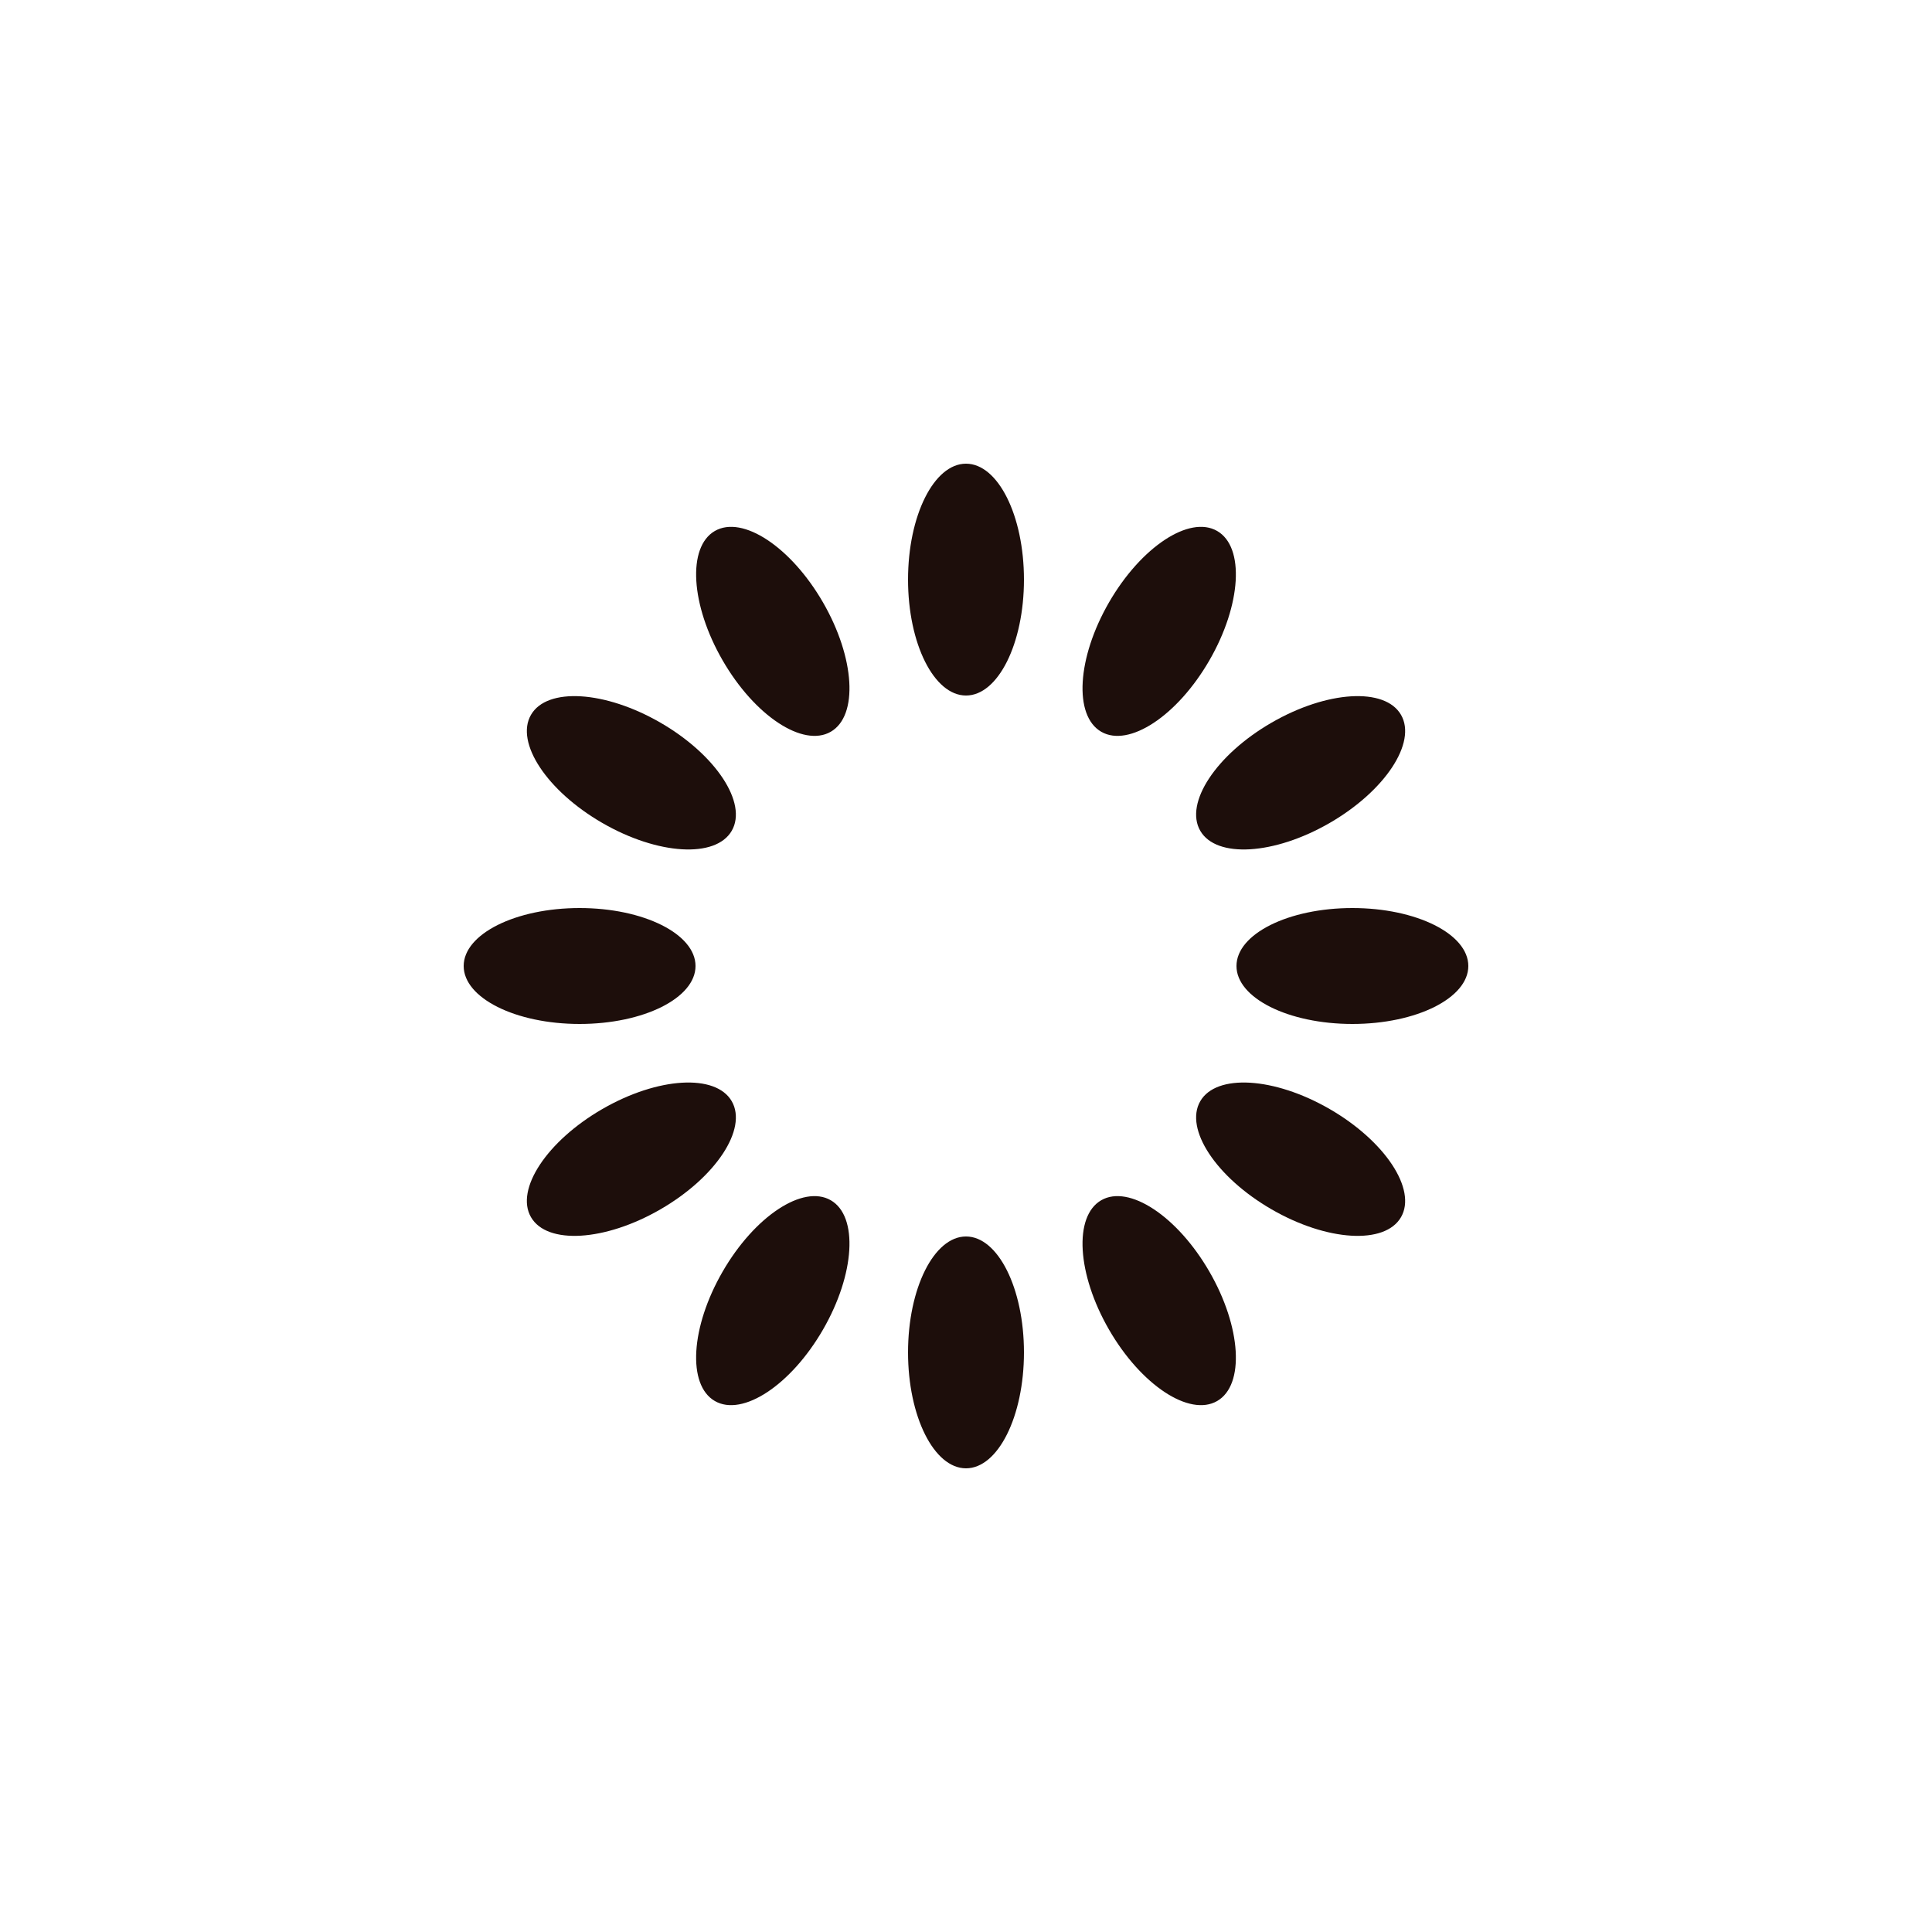
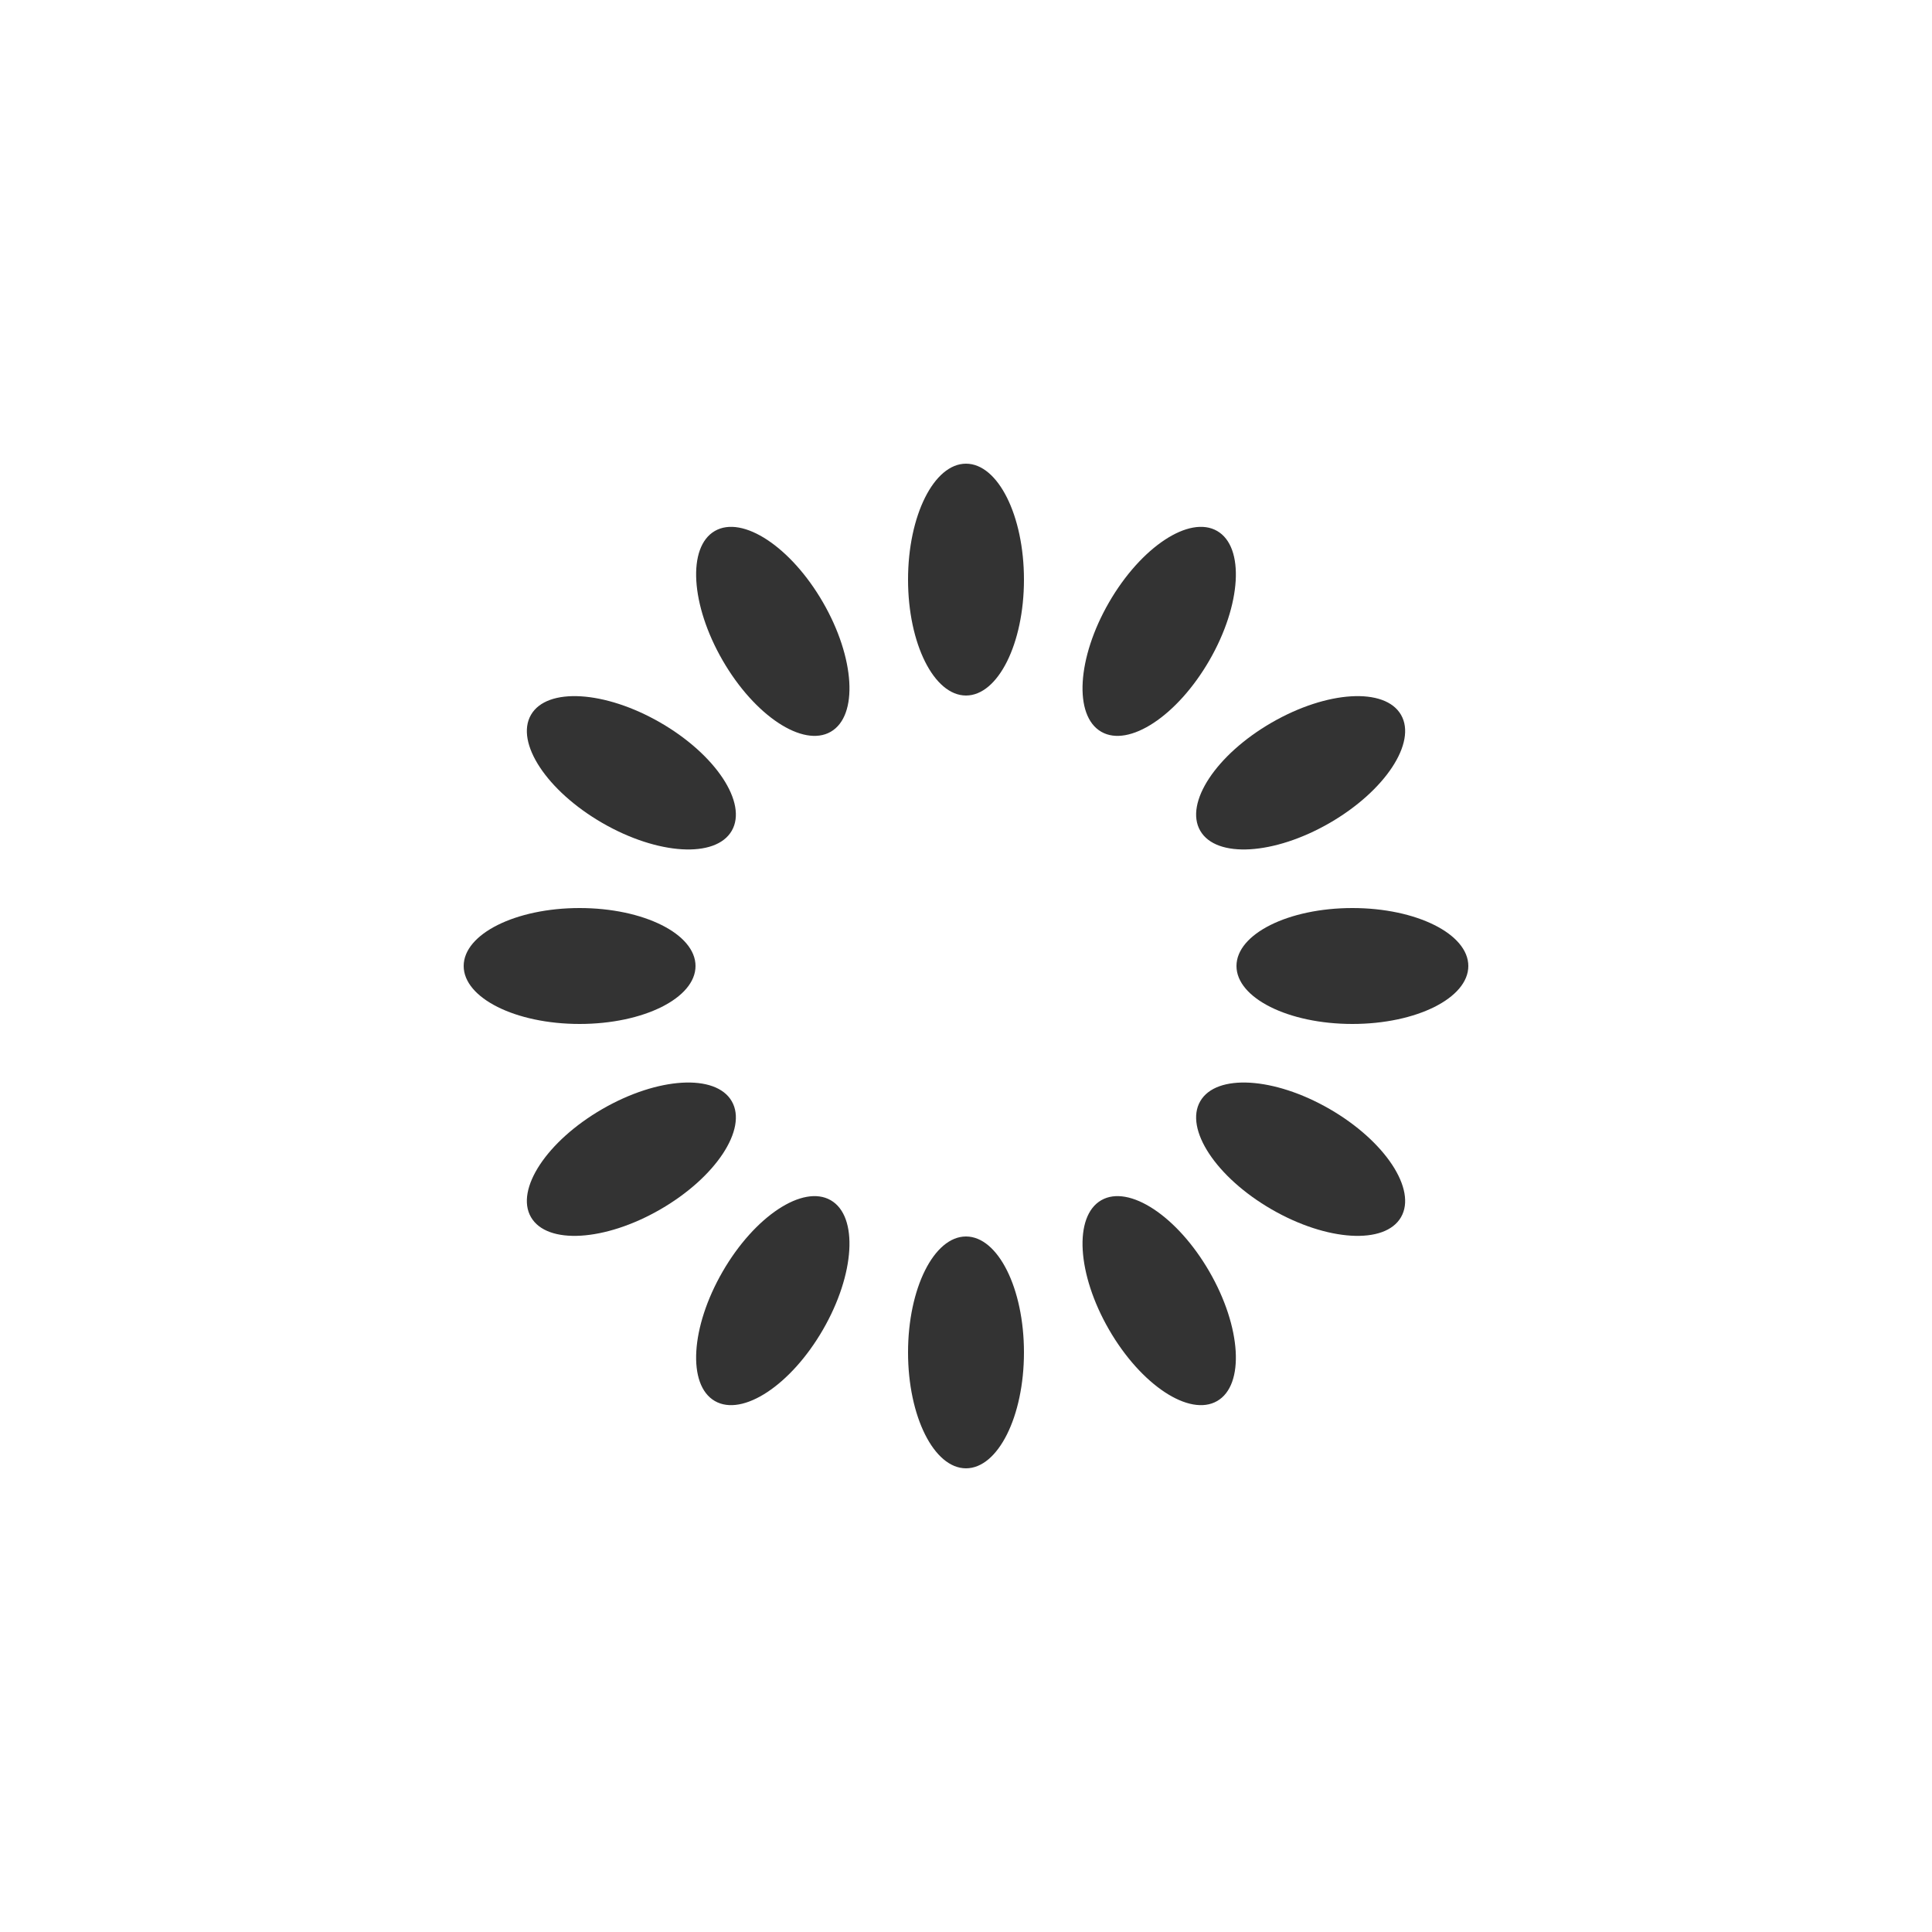
- <svg xmlns="http://www.w3.org/2000/svg" style="margin: auto; background: rgb(241, 242, 243); display: block; shape-rendering: auto;" width="200px" height="200px" viewBox="0 0 100 100" preserveAspectRatio="xMidYMid">
+ <svg xmlns="http://www.w3.org/2000/svg" style="margin: auto; background: none; display: block; shape-rendering: auto;" width="150px" height="150px" viewBox="0 0 100 100" preserveAspectRatio="xMidYMid">
  <g transform="rotate(0 50 50)">
-     <rect x="47" y="24" rx="3" ry="6" width="6" height="12" fill="#1d0e0b">
+     <rect x="47" y="24" rx="3" ry="6" width="6" height="12" fill="#333333">
      <animate attributeName="opacity" values="1;0" keyTimes="0;1" dur="1s" begin="-0.917s" repeatCount="indefinite" />
    </rect>
  </g>
  <g transform="rotate(30 50 50)">
-     <rect x="47" y="24" rx="3" ry="6" width="6" height="12" fill="#1d0e0b">
+     <rect x="47" y="24" rx="3" ry="6" width="6" height="12" fill="#333333">
      <animate attributeName="opacity" values="1;0" keyTimes="0;1" dur="1s" begin="-0.833s" repeatCount="indefinite" />
    </rect>
  </g>
  <g transform="rotate(60 50 50)">
-     <rect x="47" y="24" rx="3" ry="6" width="6" height="12" fill="#1d0e0b">
+     <rect x="47" y="24" rx="3" ry="6" width="6" height="12" fill="#333333">
      <animate attributeName="opacity" values="1;0" keyTimes="0;1" dur="1s" begin="-0.75s" repeatCount="indefinite" />
    </rect>
  </g>
  <g transform="rotate(90 50 50)">
-     <rect x="47" y="24" rx="3" ry="6" width="6" height="12" fill="#1d0e0b">
+     <rect x="47" y="24" rx="3" ry="6" width="6" height="12" fill="#333333">
      <animate attributeName="opacity" values="1;0" keyTimes="0;1" dur="1s" begin="-0.667s" repeatCount="indefinite" />
    </rect>
  </g>
  <g transform="rotate(120 50 50)">
-     <rect x="47" y="24" rx="3" ry="6" width="6" height="12" fill="#1d0e0b">
+     <rect x="47" y="24" rx="3" ry="6" width="6" height="12" fill="#333333">
      <animate attributeName="opacity" values="1;0" keyTimes="0;1" dur="1s" begin="-0.583s" repeatCount="indefinite" />
    </rect>
  </g>
  <g transform="rotate(150 50 50)">
-     <rect x="47" y="24" rx="3" ry="6" width="6" height="12" fill="#1d0e0b">
+     <rect x="47" y="24" rx="3" ry="6" width="6" height="12" fill="#333333">
      <animate attributeName="opacity" values="1;0" keyTimes="0;1" dur="1s" begin="-0.5s" repeatCount="indefinite" />
    </rect>
  </g>
  <g transform="rotate(180 50 50)">
-     <rect x="47" y="24" rx="3" ry="6" width="6" height="12" fill="#1d0e0b">
+     <rect x="47" y="24" rx="3" ry="6" width="6" height="12" fill="#333333">
      <animate attributeName="opacity" values="1;0" keyTimes="0;1" dur="1s" begin="-0.417s" repeatCount="indefinite" />
    </rect>
  </g>
  <g transform="rotate(210 50 50)">
-     <rect x="47" y="24" rx="3" ry="6" width="6" height="12" fill="#1d0e0b">
+     <rect x="47" y="24" rx="3" ry="6" width="6" height="12" fill="#333333">
      <animate attributeName="opacity" values="1;0" keyTimes="0;1" dur="1s" begin="-0.333s" repeatCount="indefinite" />
    </rect>
  </g>
  <g transform="rotate(240 50 50)">
-     <rect x="47" y="24" rx="3" ry="6" width="6" height="12" fill="#1d0e0b">
+     <rect x="47" y="24" rx="3" ry="6" width="6" height="12" fill="#333333">
      <animate attributeName="opacity" values="1;0" keyTimes="0;1" dur="1s" begin="-0.25s" repeatCount="indefinite" />
    </rect>
  </g>
  <g transform="rotate(270 50 50)">
-     <rect x="47" y="24" rx="3" ry="6" width="6" height="12" fill="#1d0e0b">
+     <rect x="47" y="24" rx="3" ry="6" width="6" height="12" fill="#333333">
      <animate attributeName="opacity" values="1;0" keyTimes="0;1" dur="1s" begin="-0.167s" repeatCount="indefinite" />
    </rect>
  </g>
  <g transform="rotate(300 50 50)">
-     <rect x="47" y="24" rx="3" ry="6" width="6" height="12" fill="#1d0e0b">
+     <rect x="47" y="24" rx="3" ry="6" width="6" height="12" fill="#333333">
      <animate attributeName="opacity" values="1;0" keyTimes="0;1" dur="1s" begin="-0.083s" repeatCount="indefinite" />
    </rect>
  </g>
  <g transform="rotate(330 50 50)">
-     <rect x="47" y="24" rx="3" ry="6" width="6" height="12" fill="#1d0e0b">
+     <rect x="47" y="24" rx="3" ry="6" width="6" height="12" fill="#333333">
      <animate attributeName="opacity" values="1;0" keyTimes="0;1" dur="1s" begin="0s" repeatCount="indefinite" />
    </rect>
  </g>
</svg>
